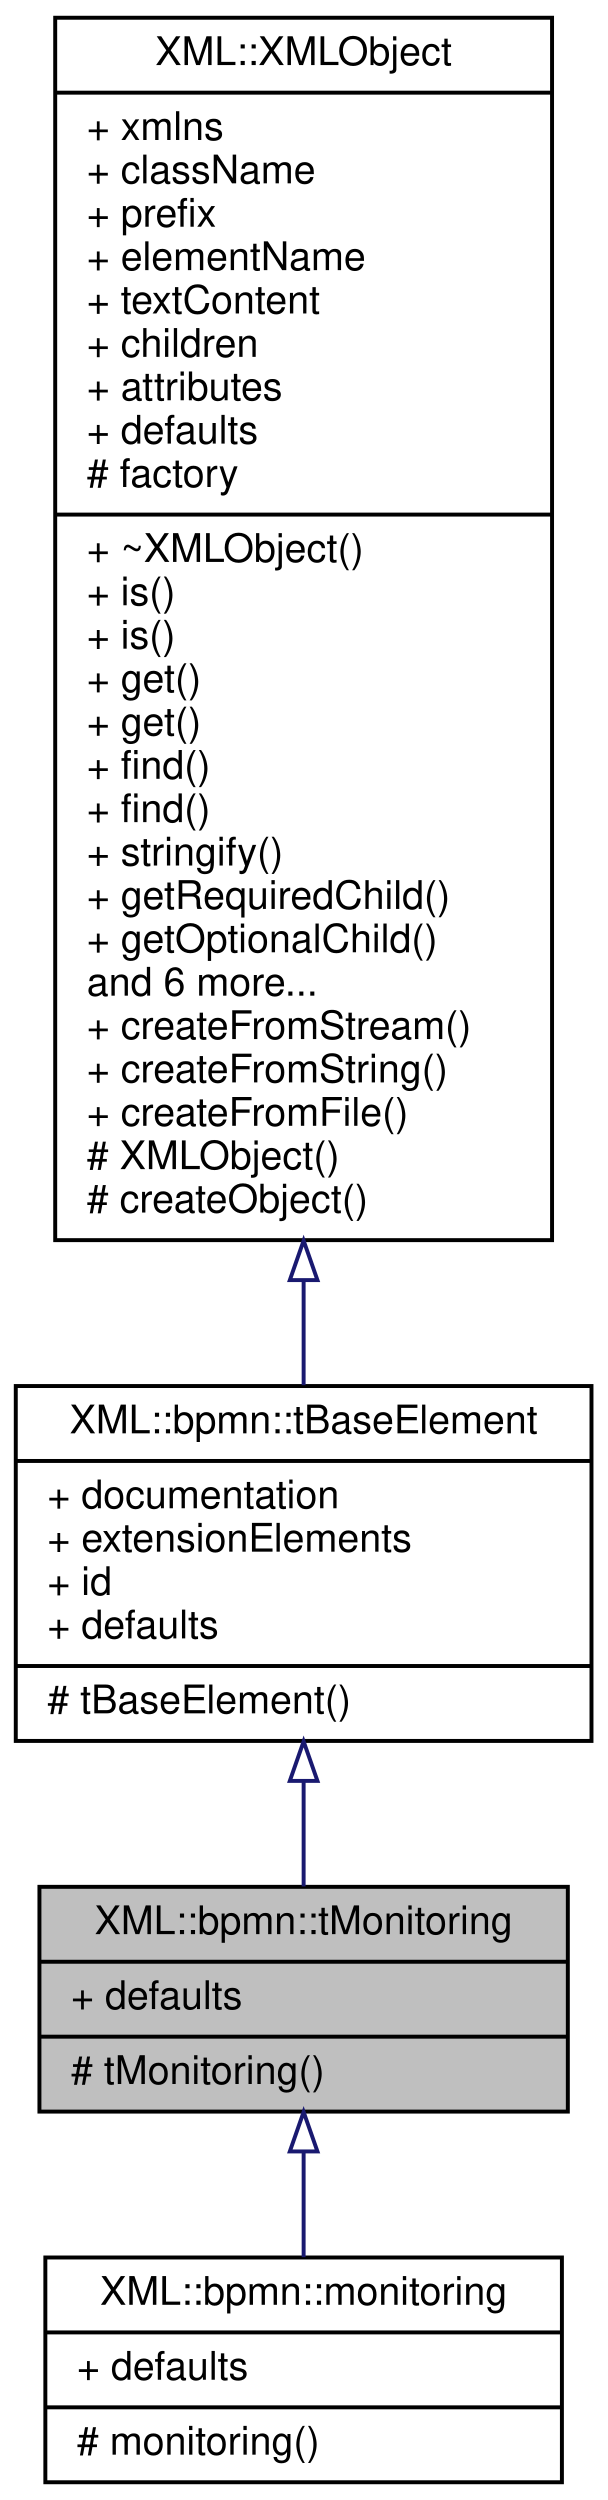
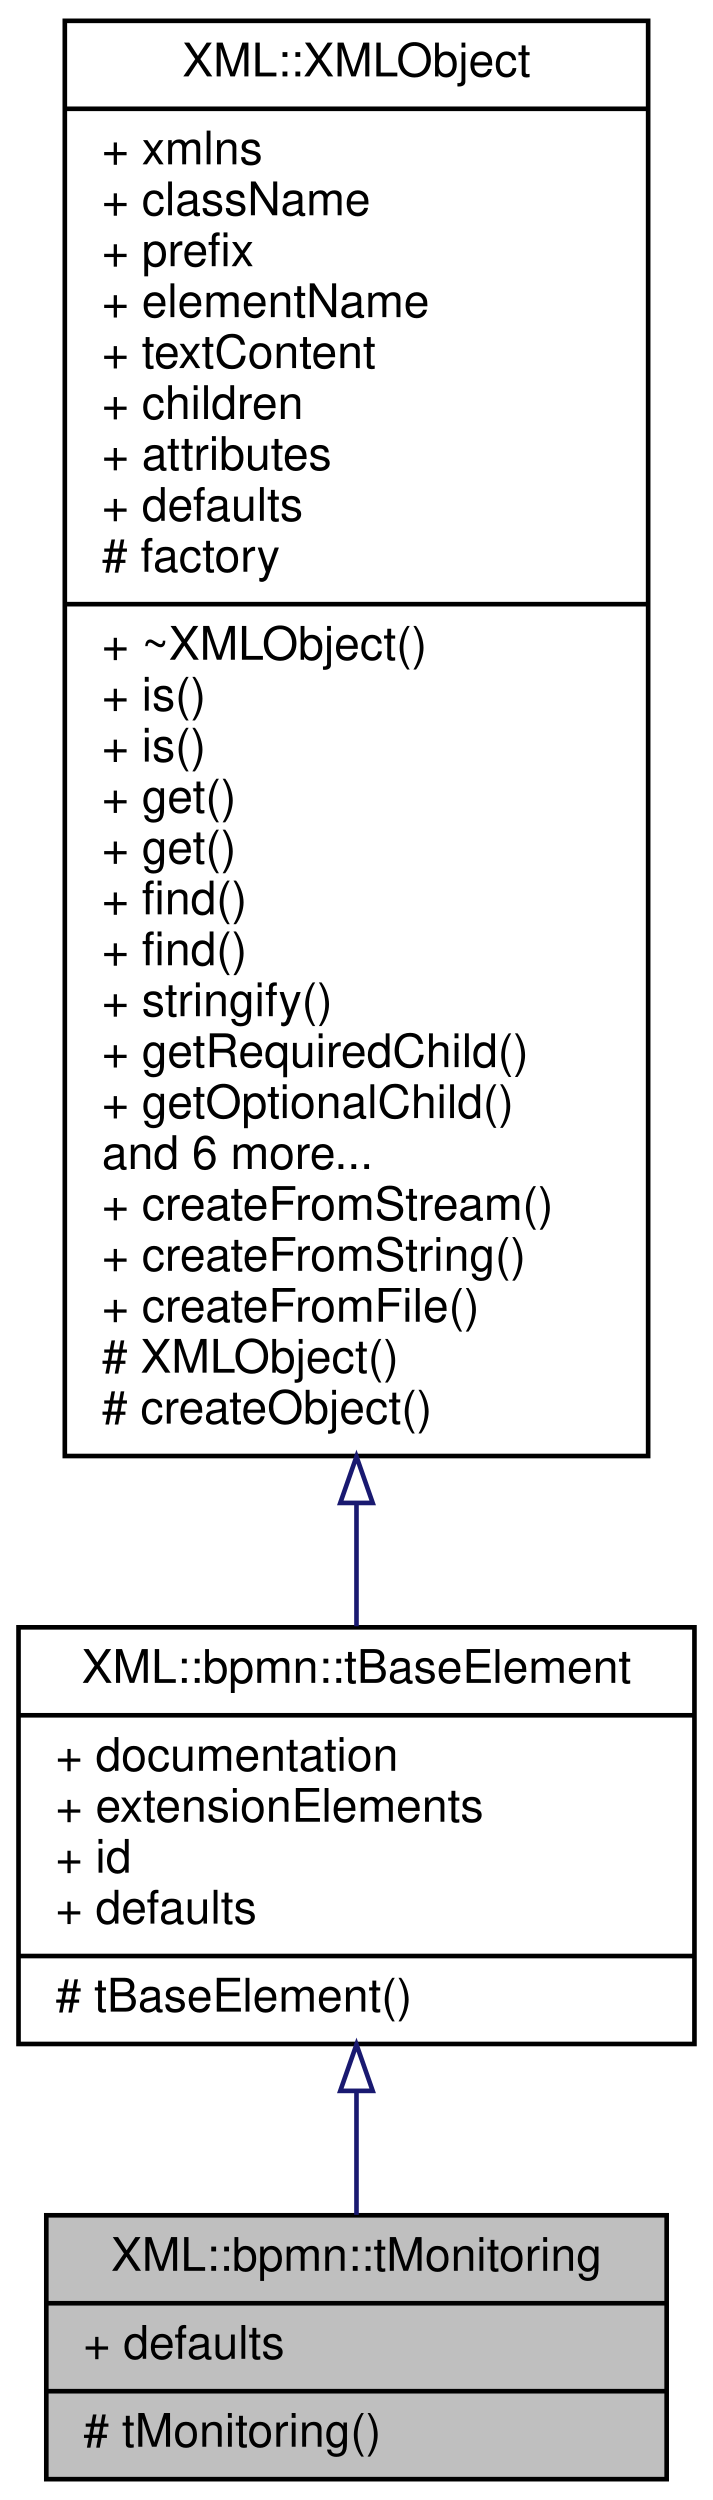
- <svg xmlns="http://www.w3.org/2000/svg" xmlns:xlink="http://www.w3.org/1999/xlink" width="154pt" height="634pt" viewBox="0.00 0.00 154.00 634.00">
-   <g id="graph0" class="graph" transform="scale(1 1) rotate(0) translate(4 630)">
+ <svg xmlns="http://www.w3.org/2000/svg" xmlns:xlink="http://www.w3.org/1999/xlink" width="154pt" height="540pt" viewBox="0.00 0.00 154.00 540.00">
+   <g id="graph0" class="graph" transform="scale(1 1) rotate(0) translate(4 536)">
    <g id="node1" class="node">
      <g id="a_node1">
        <a xlink:title=" ">
-           <polygon fill="#bfbfbf" stroke="black" points="6,-94.5 6,-151.5 140,-151.5 140,-94.5 6,-94.5" />
-           <text text-anchor="middle" x="73" y="-139.5" font-family="Helvetica,sans-Serif" font-size="10.00">XML::bpmn::tMonitoring</text>
-           <polyline fill="none" stroke="black" points="6,-132.5 140,-132.5 " />
-           <text text-anchor="start" x="14" y="-120.5" font-family="Helvetica,sans-Serif" font-size="10.00">+ defaults</text>
-           <polyline fill="none" stroke="black" points="6,-113.5 140,-113.5 " />
-           <text text-anchor="start" x="14" y="-101.5" font-family="Helvetica,sans-Serif" font-size="10.00"># tMonitoring()</text>
+           <polygon fill="#bfbfbf" stroke="black" points="6,-0.5 6,-57.5 140,-57.5 140,-0.5 6,-0.5" />
+           <text text-anchor="middle" x="73" y="-45.5" font-family="Helvetica,sans-Serif" font-size="10.00">XML::bpmn::tMonitoring</text>
+           <polyline fill="none" stroke="black" points="6,-38.5 140,-38.5 " />
+           <text text-anchor="start" x="14" y="-26.5" font-family="Helvetica,sans-Serif" font-size="10.00">+ defaults</text>
+           <polyline fill="none" stroke="black" points="6,-19.5 140,-19.5 " />
+           <text text-anchor="start" x="14" y="-7.5" font-family="Helvetica,sans-Serif" font-size="10.00"># tMonitoring()</text>
        </a>
      </g>
-     </g>
-     <g id="node4" class="node">
-       <g id="a_node4">
-         <a xlink:href="classXML_1_1bpmn_1_1monitoring.html" target="_top" xlink:title=" ">
-           <polygon fill="none" stroke="black" points="7.5,-0.5 7.5,-57.5 138.5,-57.5 138.5,-0.5 7.5,-0.5" />
-           <text text-anchor="middle" x="73" y="-45.5" font-family="Helvetica,sans-Serif" font-size="10.00">XML::bpmn::monitoring</text>
-           <polyline fill="none" stroke="black" points="7.5,-38.5 138.5,-38.5 " />
-           <text text-anchor="start" x="15.5" y="-26.5" font-family="Helvetica,sans-Serif" font-size="10.00">+ defaults</text>
-           <polyline fill="none" stroke="black" points="7.5,-19.5 138.5,-19.5 " />
-           <text text-anchor="start" x="15.5" y="-7.5" font-family="Helvetica,sans-Serif" font-size="10.00"># monitoring()</text>
-         </a>
-       </g>
-     </g>
-     <g id="edge3" class="edge">
-       <path fill="none" stroke="midnightblue" d="M73,-84.21C73,-75.29 73,-65.95 73,-57.58" />
-       <polygon fill="none" stroke="midnightblue" points="69.5,-84.4 73,-94.4 76.5,-84.4 69.5,-84.4" />
    </g>
    <g id="node2" class="node">
      <g id="a_node2">
        <a xlink:href="classXML_1_1bpmn_1_1tBaseElement.html" target="_top" xlink:title=" ">
-           <polygon fill="none" stroke="black" points="0,-188.5 0,-278.5 146,-278.5 146,-188.5 0,-188.5" />
-           <text text-anchor="middle" x="73" y="-266.5" font-family="Helvetica,sans-Serif" font-size="10.00">XML::bpmn::tBaseElement</text>
-           <polyline fill="none" stroke="black" points="0,-259.5 146,-259.5 " />
-           <text text-anchor="start" x="8" y="-247.5" font-family="Helvetica,sans-Serif" font-size="10.00">+ documentation</text>
-           <text text-anchor="start" x="8" y="-236.5" font-family="Helvetica,sans-Serif" font-size="10.00">+ extensionElements</text>
-           <text text-anchor="start" x="8" y="-225.5" font-family="Helvetica,sans-Serif" font-size="10.00">+ id</text>
-           <text text-anchor="start" x="8" y="-214.5" font-family="Helvetica,sans-Serif" font-size="10.00">+ defaults</text>
-           <polyline fill="none" stroke="black" points="0,-207.5 146,-207.5 " />
-           <text text-anchor="start" x="8" y="-195.5" font-family="Helvetica,sans-Serif" font-size="10.00"># tBaseElement()</text>
+           <polygon fill="none" stroke="black" points="0,-94.5 0,-184.5 146,-184.5 146,-94.5 0,-94.5" />
+           <text text-anchor="middle" x="73" y="-172.5" font-family="Helvetica,sans-Serif" font-size="10.00">XML::bpmn::tBaseElement</text>
+           <polyline fill="none" stroke="black" points="0,-165.5 146,-165.5 " />
+           <text text-anchor="start" x="8" y="-153.5" font-family="Helvetica,sans-Serif" font-size="10.00">+ documentation</text>
+           <text text-anchor="start" x="8" y="-142.5" font-family="Helvetica,sans-Serif" font-size="10.00">+ extensionElements</text>
+           <text text-anchor="start" x="8" y="-131.5" font-family="Helvetica,sans-Serif" font-size="10.00">+ id</text>
+           <text text-anchor="start" x="8" y="-120.5" font-family="Helvetica,sans-Serif" font-size="10.00">+ defaults</text>
+           <polyline fill="none" stroke="black" points="0,-113.5 146,-113.5 " />
+           <text text-anchor="start" x="8" y="-101.5" font-family="Helvetica,sans-Serif" font-size="10.00"># tBaseElement()</text>
        </a>
      </g>
    </g>
    <g id="edge1" class="edge">
-       <path fill="none" stroke="midnightblue" d="M73,-178.35C73,-169.07 73,-159.79 73,-151.59" />
-       <polygon fill="none" stroke="midnightblue" points="69.5,-178.37 73,-188.37 76.5,-178.37 69.5,-178.37" />
+       <path fill="none" stroke="midnightblue" d="M73,-84.35C73,-75.07 73,-65.79 73,-57.59" />
+       <polygon fill="none" stroke="midnightblue" points="69.5,-84.37 73,-94.37 76.5,-84.37 69.5,-84.37" />
    </g>
    <g id="node3" class="node">
      <g id="a_node3">
        <a xlink:href="classXML_1_1XMLObject.html" target="_top" xlink:title="A class representing a node in an XML-tree.">
-           <polygon fill="none" stroke="black" points="10,-315.5 10,-625.5 136,-625.5 136,-315.5 10,-315.5" />
-           <text text-anchor="middle" x="73" y="-613.5" font-family="Helvetica,sans-Serif" font-size="10.00">XML::XMLObject</text>
-           <polyline fill="none" stroke="black" points="10,-606.5 136,-606.5 " />
-           <text text-anchor="start" x="18" y="-594.5" font-family="Helvetica,sans-Serif" font-size="10.00">+ xmlns</text>
-           <text text-anchor="start" x="18" y="-583.5" font-family="Helvetica,sans-Serif" font-size="10.00">+ className</text>
-           <text text-anchor="start" x="18" y="-572.5" font-family="Helvetica,sans-Serif" font-size="10.00">+ prefix</text>
-           <text text-anchor="start" x="18" y="-561.5" font-family="Helvetica,sans-Serif" font-size="10.00">+ elementName</text>
-           <text text-anchor="start" x="18" y="-550.5" font-family="Helvetica,sans-Serif" font-size="10.00">+ textContent</text>
-           <text text-anchor="start" x="18" y="-539.5" font-family="Helvetica,sans-Serif" font-size="10.00">+ children</text>
-           <text text-anchor="start" x="18" y="-528.5" font-family="Helvetica,sans-Serif" font-size="10.00">+ attributes</text>
-           <text text-anchor="start" x="18" y="-517.5" font-family="Helvetica,sans-Serif" font-size="10.00">+ defaults</text>
-           <text text-anchor="start" x="18" y="-506.5" font-family="Helvetica,sans-Serif" font-size="10.00"># factory</text>
-           <polyline fill="none" stroke="black" points="10,-499.5 136,-499.5 " />
-           <text text-anchor="start" x="18" y="-487.5" font-family="Helvetica,sans-Serif" font-size="10.00">+ ~XMLObject()</text>
-           <text text-anchor="start" x="18" y="-476.5" font-family="Helvetica,sans-Serif" font-size="10.00">+ is()</text>
-           <text text-anchor="start" x="18" y="-465.5" font-family="Helvetica,sans-Serif" font-size="10.00">+ is()</text>
-           <text text-anchor="start" x="18" y="-454.5" font-family="Helvetica,sans-Serif" font-size="10.00">+ get()</text>
-           <text text-anchor="start" x="18" y="-443.5" font-family="Helvetica,sans-Serif" font-size="10.00">+ get()</text>
-           <text text-anchor="start" x="18" y="-432.5" font-family="Helvetica,sans-Serif" font-size="10.00">+ find()</text>
-           <text text-anchor="start" x="18" y="-421.5" font-family="Helvetica,sans-Serif" font-size="10.00">+ find()</text>
-           <text text-anchor="start" x="18" y="-410.5" font-family="Helvetica,sans-Serif" font-size="10.00">+ stringify()</text>
-           <text text-anchor="start" x="18" y="-399.5" font-family="Helvetica,sans-Serif" font-size="10.00">+ getRequiredChild()</text>
-           <text text-anchor="start" x="18" y="-388.5" font-family="Helvetica,sans-Serif" font-size="10.00">+ getOptionalChild()</text>
-           <text text-anchor="start" x="18" y="-377.5" font-family="Helvetica,sans-Serif" font-size="10.00">and 6 more...</text>
-           <text text-anchor="start" x="18" y="-366.5" font-family="Helvetica,sans-Serif" font-size="10.00">+ createFromStream()</text>
-           <text text-anchor="start" x="18" y="-355.5" font-family="Helvetica,sans-Serif" font-size="10.00">+ createFromString()</text>
-           <text text-anchor="start" x="18" y="-344.5" font-family="Helvetica,sans-Serif" font-size="10.00">+ createFromFile()</text>
-           <text text-anchor="start" x="18" y="-333.5" font-family="Helvetica,sans-Serif" font-size="10.00"># XMLObject()</text>
-           <text text-anchor="start" x="18" y="-322.5" font-family="Helvetica,sans-Serif" font-size="10.00"># createObject()</text>
+           <polygon fill="none" stroke="black" points="10,-221.5 10,-531.5 136,-531.5 136,-221.5 10,-221.5" />
+           <text text-anchor="middle" x="73" y="-519.5" font-family="Helvetica,sans-Serif" font-size="10.00">XML::XMLObject</text>
+           <polyline fill="none" stroke="black" points="10,-512.5 136,-512.5 " />
+           <text text-anchor="start" x="18" y="-500.5" font-family="Helvetica,sans-Serif" font-size="10.00">+ xmlns</text>
+           <text text-anchor="start" x="18" y="-489.5" font-family="Helvetica,sans-Serif" font-size="10.00">+ className</text>
+           <text text-anchor="start" x="18" y="-478.5" font-family="Helvetica,sans-Serif" font-size="10.00">+ prefix</text>
+           <text text-anchor="start" x="18" y="-467.5" font-family="Helvetica,sans-Serif" font-size="10.00">+ elementName</text>
+           <text text-anchor="start" x="18" y="-456.5" font-family="Helvetica,sans-Serif" font-size="10.00">+ textContent</text>
+           <text text-anchor="start" x="18" y="-445.5" font-family="Helvetica,sans-Serif" font-size="10.00">+ children</text>
+           <text text-anchor="start" x="18" y="-434.5" font-family="Helvetica,sans-Serif" font-size="10.00">+ attributes</text>
+           <text text-anchor="start" x="18" y="-423.5" font-family="Helvetica,sans-Serif" font-size="10.00">+ defaults</text>
+           <text text-anchor="start" x="18" y="-412.5" font-family="Helvetica,sans-Serif" font-size="10.00"># factory</text>
+           <polyline fill="none" stroke="black" points="10,-405.5 136,-405.5 " />
+           <text text-anchor="start" x="18" y="-393.5" font-family="Helvetica,sans-Serif" font-size="10.00">+ ~XMLObject()</text>
+           <text text-anchor="start" x="18" y="-382.5" font-family="Helvetica,sans-Serif" font-size="10.00">+ is()</text>
+           <text text-anchor="start" x="18" y="-371.5" font-family="Helvetica,sans-Serif" font-size="10.00">+ is()</text>
+           <text text-anchor="start" x="18" y="-360.5" font-family="Helvetica,sans-Serif" font-size="10.00">+ get()</text>
+           <text text-anchor="start" x="18" y="-349.5" font-family="Helvetica,sans-Serif" font-size="10.00">+ get()</text>
+           <text text-anchor="start" x="18" y="-338.5" font-family="Helvetica,sans-Serif" font-size="10.00">+ find()</text>
+           <text text-anchor="start" x="18" y="-327.5" font-family="Helvetica,sans-Serif" font-size="10.00">+ find()</text>
+           <text text-anchor="start" x="18" y="-316.5" font-family="Helvetica,sans-Serif" font-size="10.00">+ stringify()</text>
+           <text text-anchor="start" x="18" y="-305.5" font-family="Helvetica,sans-Serif" font-size="10.00">+ getRequiredChild()</text>
+           <text text-anchor="start" x="18" y="-294.5" font-family="Helvetica,sans-Serif" font-size="10.00">+ getOptionalChild()</text>
+           <text text-anchor="start" x="18" y="-283.5" font-family="Helvetica,sans-Serif" font-size="10.00">and 6 more...</text>
+           <text text-anchor="start" x="18" y="-272.5" font-family="Helvetica,sans-Serif" font-size="10.00">+ createFromStream()</text>
+           <text text-anchor="start" x="18" y="-261.5" font-family="Helvetica,sans-Serif" font-size="10.00">+ createFromString()</text>
+           <text text-anchor="start" x="18" y="-250.5" font-family="Helvetica,sans-Serif" font-size="10.00">+ createFromFile()</text>
+           <text text-anchor="start" x="18" y="-239.5" font-family="Helvetica,sans-Serif" font-size="10.00"># XMLObject()</text>
+           <text text-anchor="start" x="18" y="-228.5" font-family="Helvetica,sans-Serif" font-size="10.00"># createObject()</text>
        </a>
      </g>
    </g>
    <g id="edge2" class="edge">
-       <path fill="none" stroke="midnightblue" d="M73,-305.35C73,-295.89 73,-286.91 73,-278.72" />
-       <polygon fill="none" stroke="midnightblue" points="69.5,-305.37 73,-315.37 76.5,-305.37 69.5,-305.37" />
+       <path fill="none" stroke="midnightblue" d="M73,-211.35C73,-201.89 73,-192.91 73,-184.72" />
+       <polygon fill="none" stroke="midnightblue" points="69.5,-211.37 73,-221.37 76.5,-211.37 69.5,-211.37" />
    </g>
  </g>
</svg>
